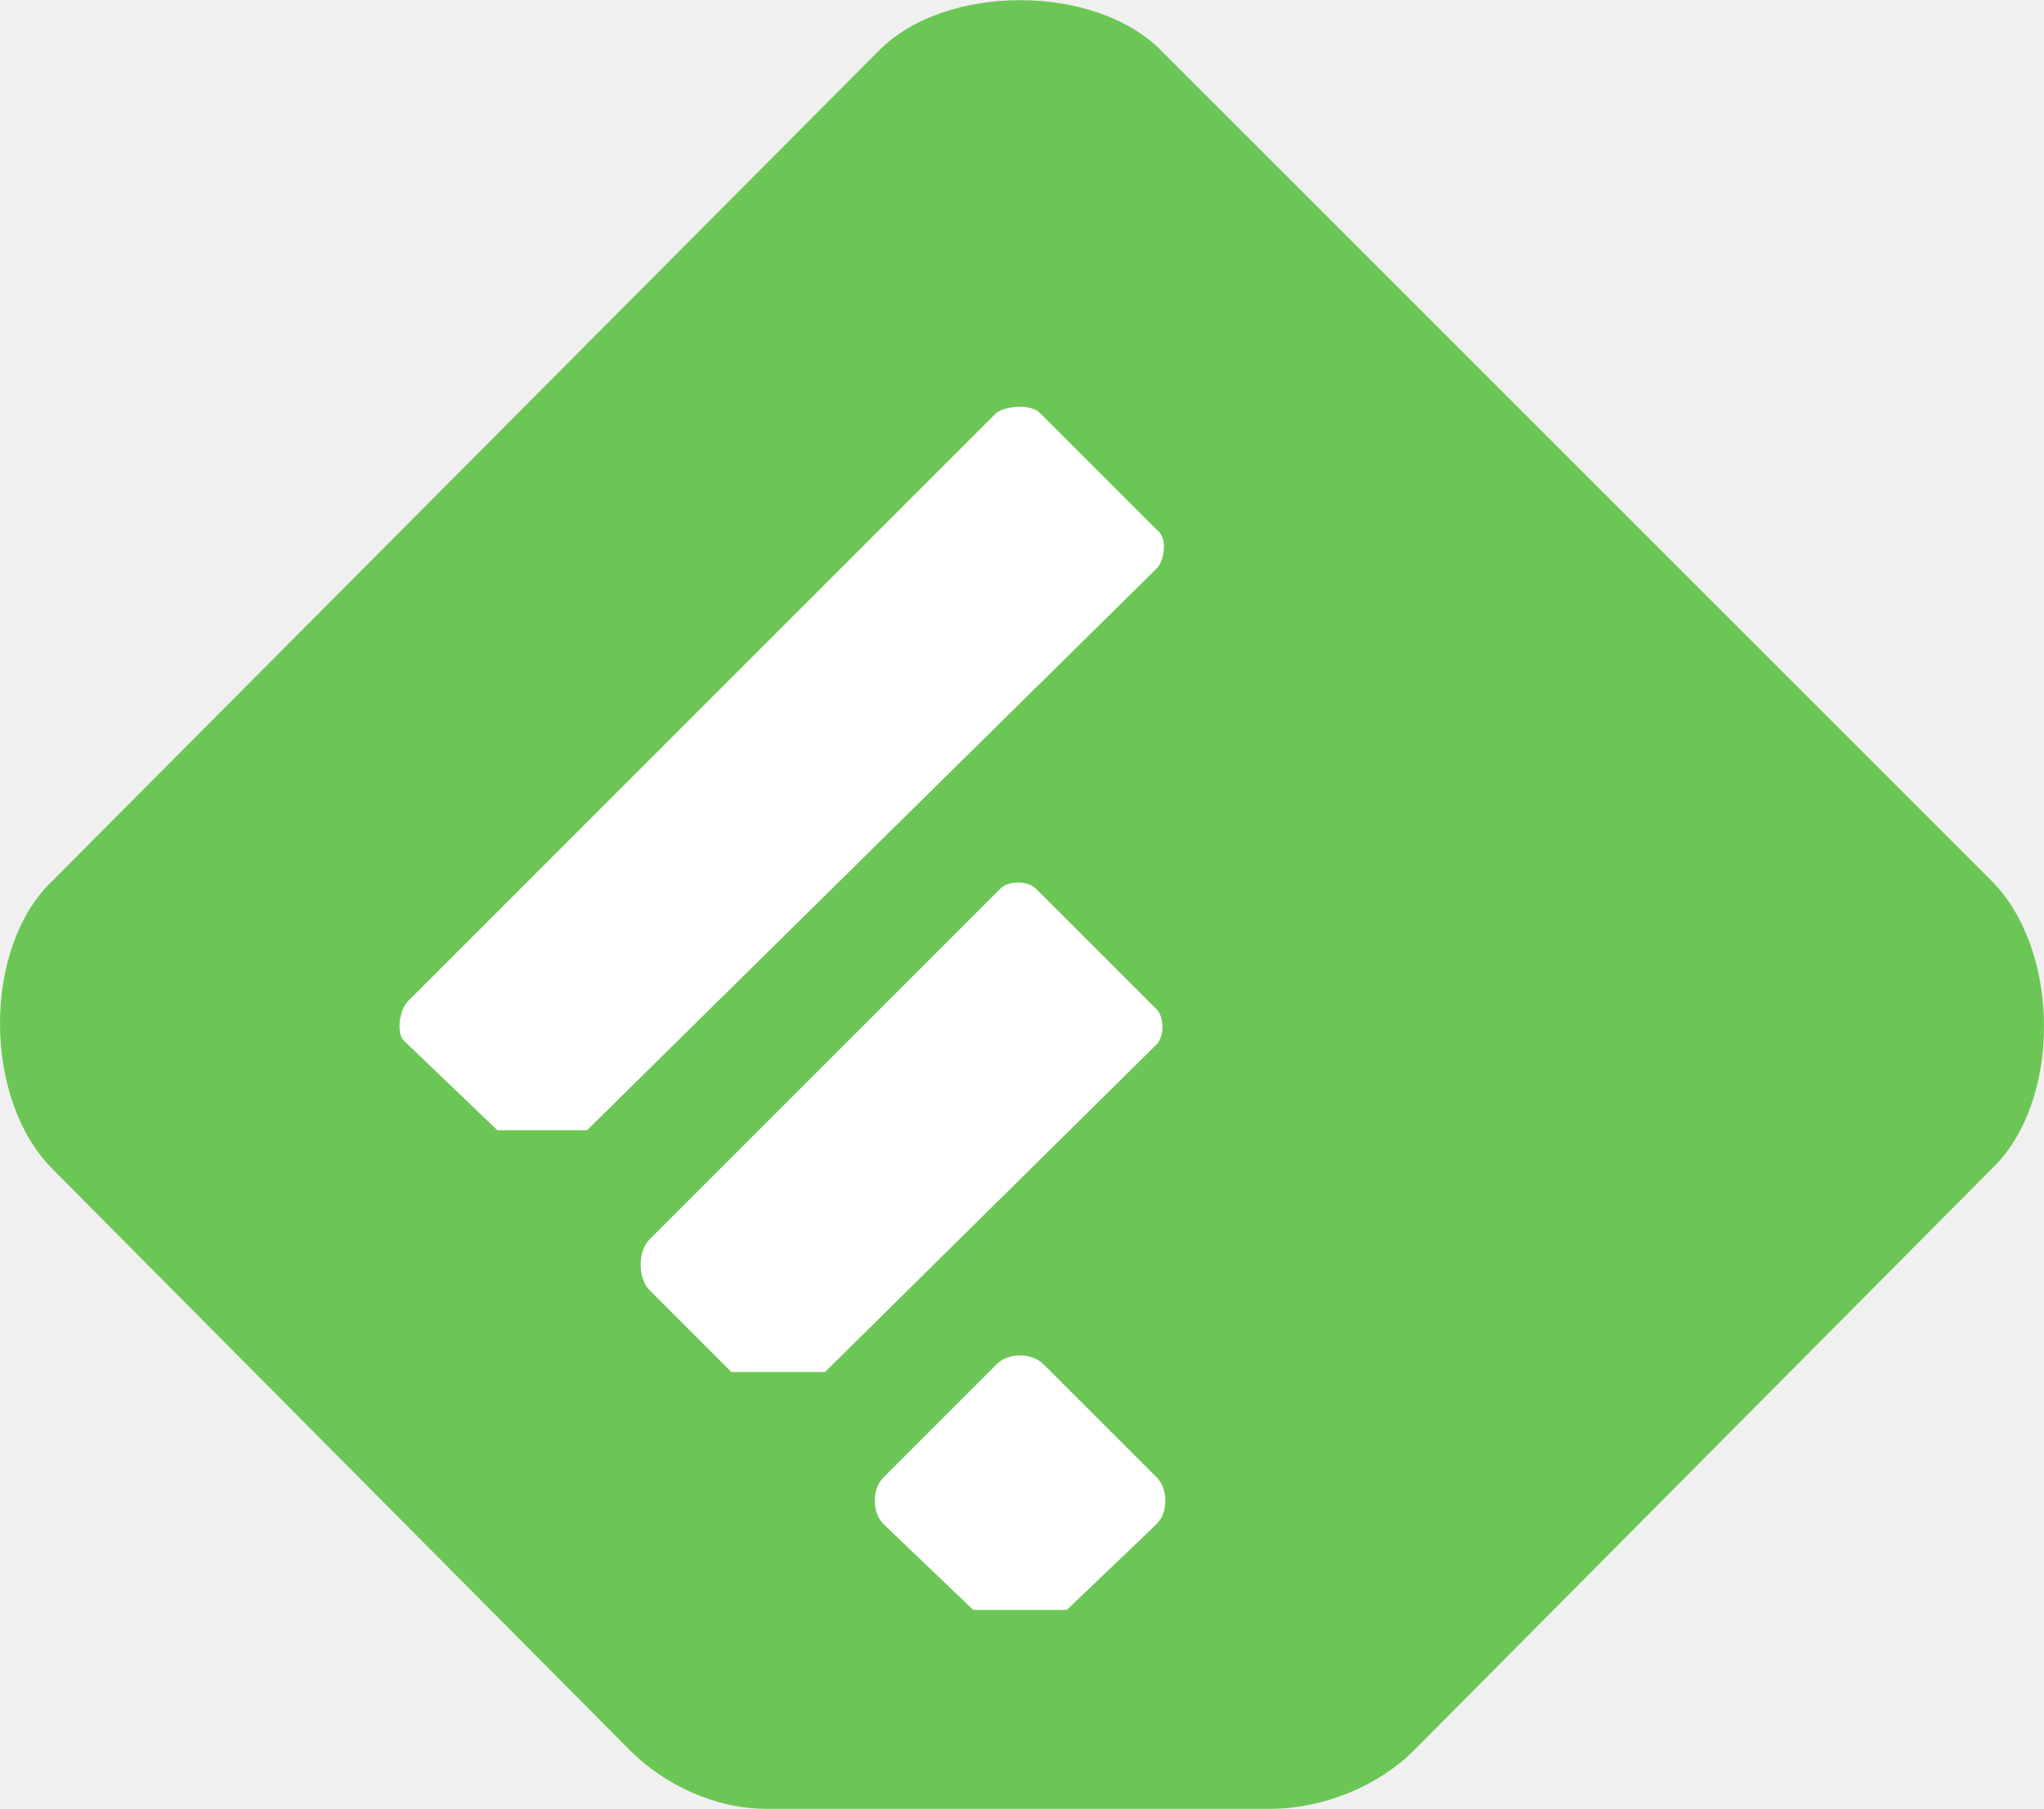
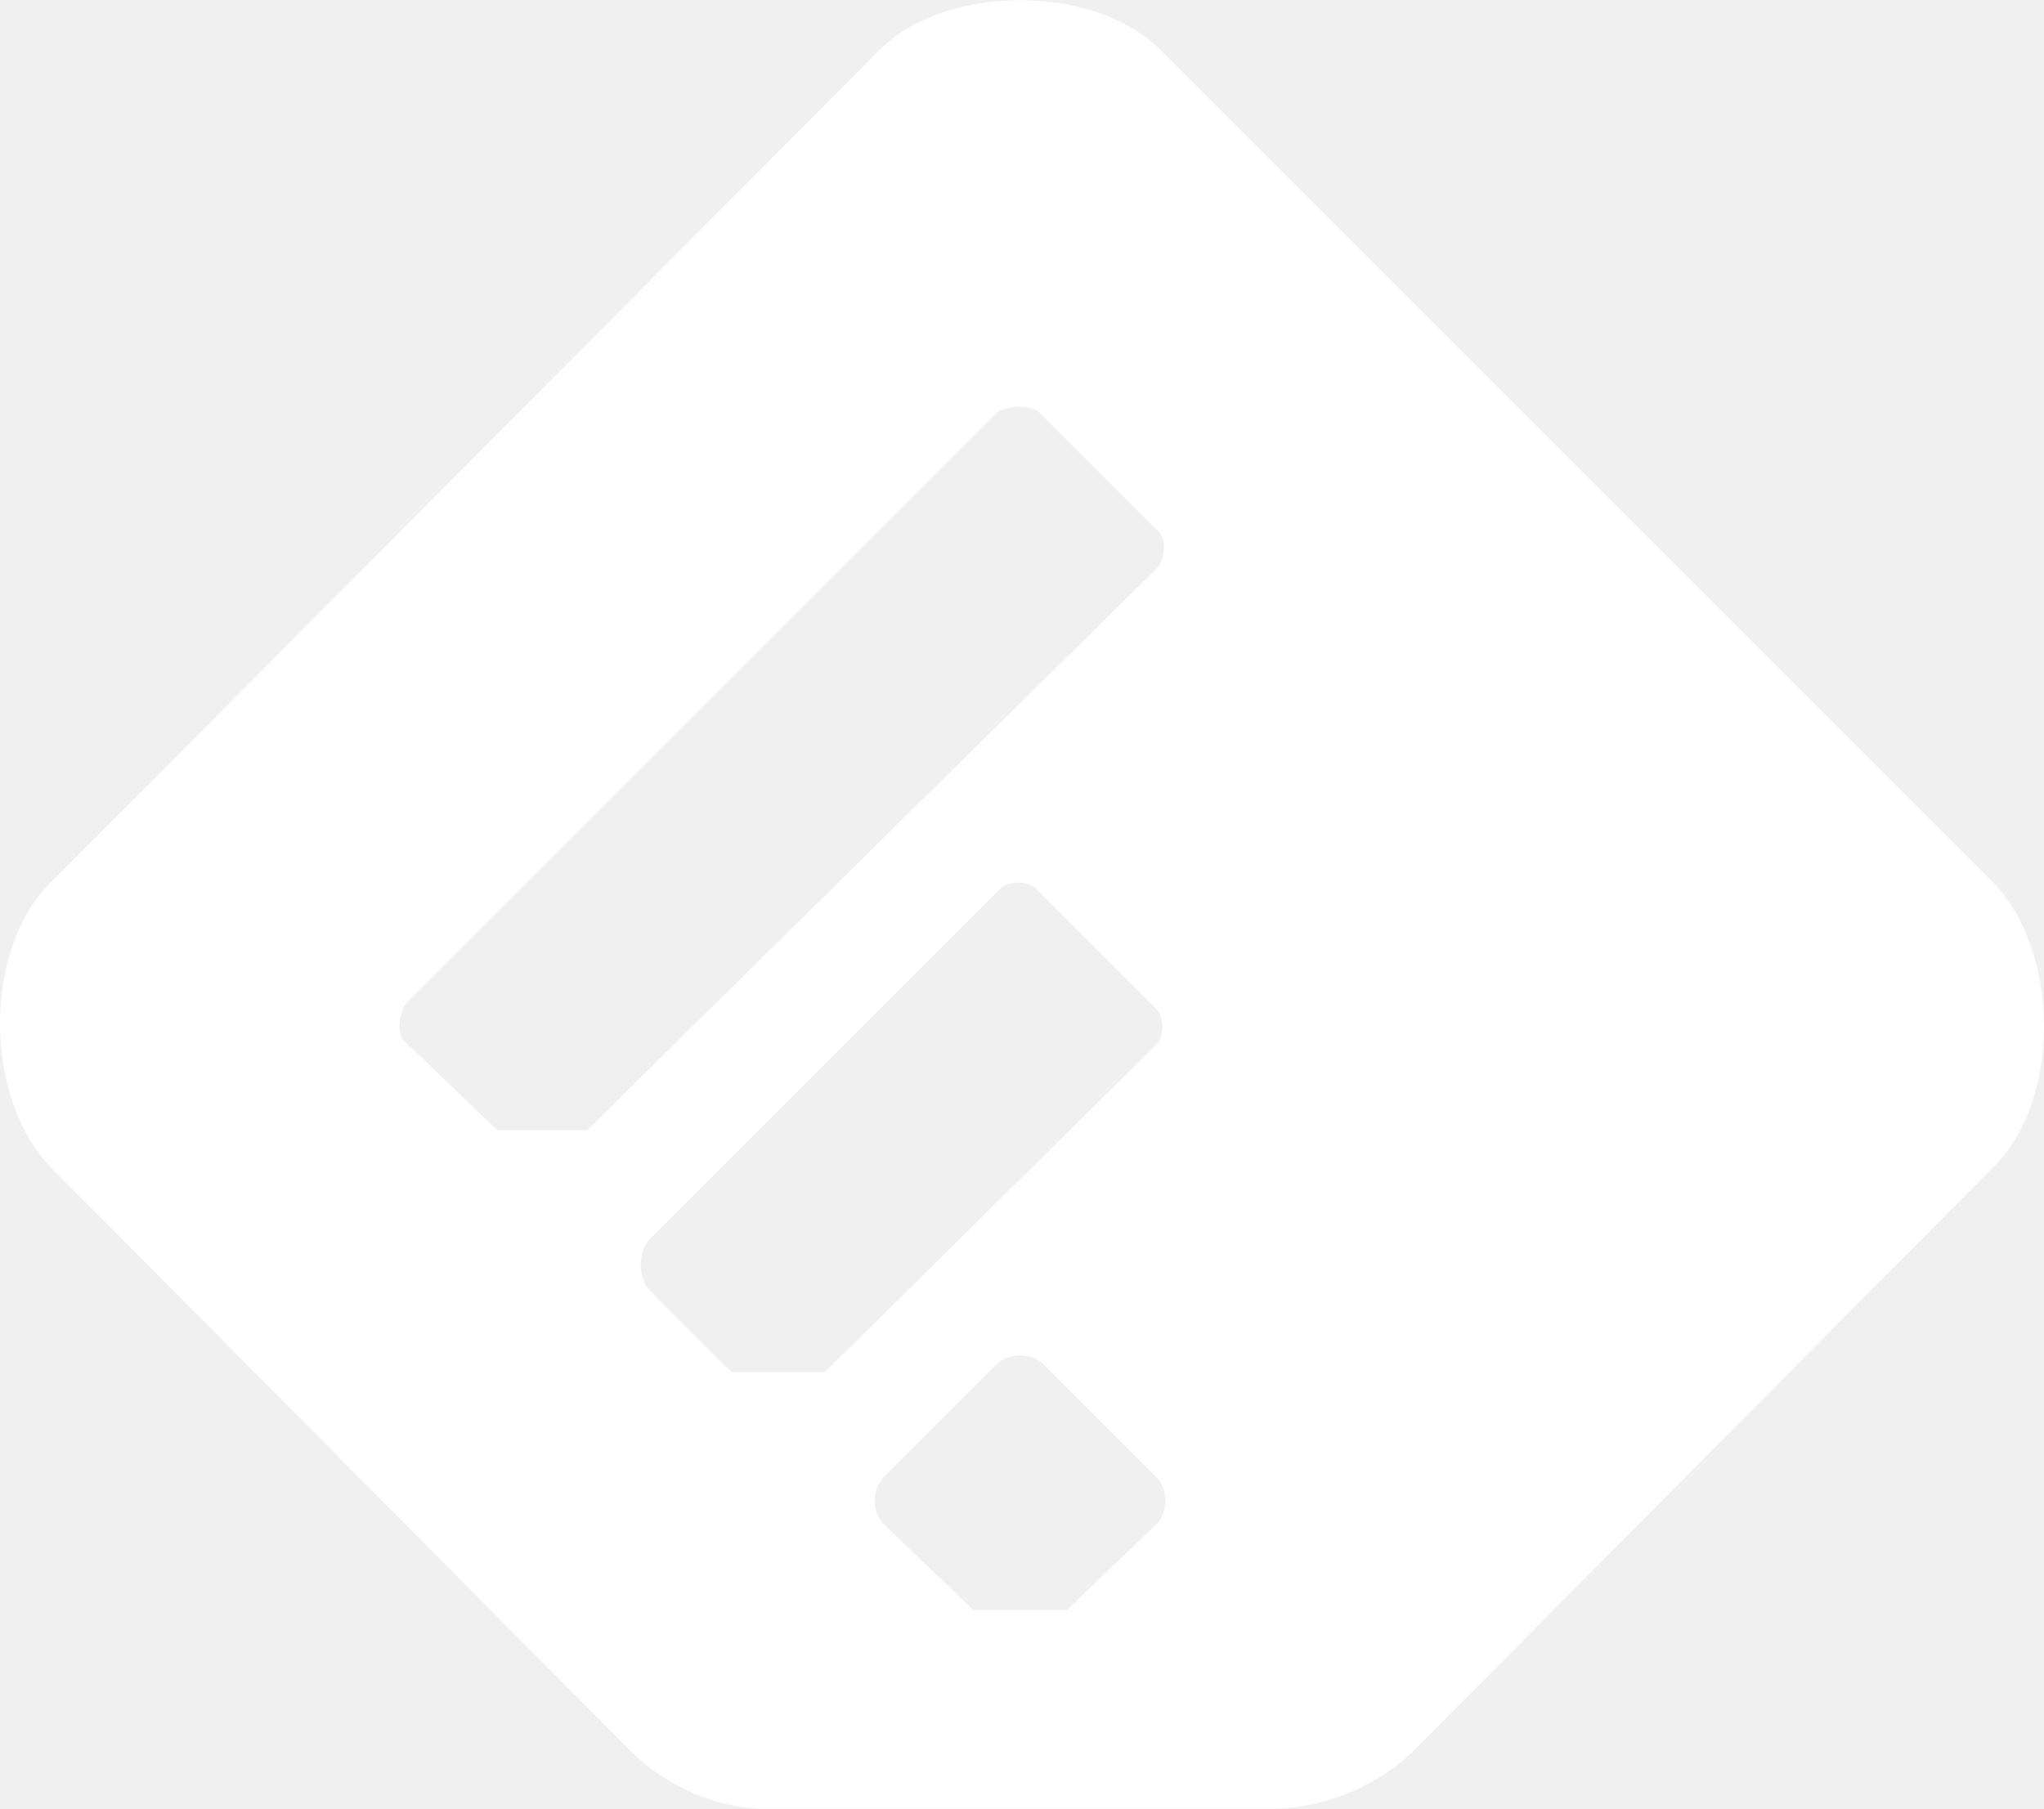
<svg xmlns="http://www.w3.org/2000/svg" width="2500" height="2213" viewBox="51.622 205.389 487.385 431.346" version="1.1" id="svg6083">
  <defs id="defs6087" />
-   <path fill="#FFF" d="M111.615 420.945L297.64 234.92l186.025 186.025L297.64 606.97 111.615 420.945z" id="path6079" />
-   <path fill="#6CC655" d="M201.837 622.782L64.179 484.193c-16.742-16.742-16.742-53.017 0-68.829l197.187-198.117c15.812-15.812 51.156-15.812 66.969 0L526.45 415.364c16.742 16.742 16.742 53.018 0 68.829L388.792 622.782c-8.371 8.371-21.393 13.952-34.415 13.952H234.392c-12.092 0-24.184-5.581-32.555-13.952zm125.567-53.947c2.791-2.79 2.791-8.371 0-11.161L300.43 530.7c-2.79-2.791-8.37-2.791-11.161 0l-26.974 26.974c-2.79 2.79-2.79 8.371 0 11.161l21.393 20.463h22.323l21.393-20.463zm0-114.405c1.86-1.86 1.86-6.511 0-8.371l-28.834-28.834c-1.859-1.86-6.51-1.86-8.37 0l-83.712 83.711c-2.79 2.791-2.79 9.302 0 12.092l19.533 19.533h22.323l79.06-78.131zm0-113.476c1.86-1.86 2.791-7.441 0-9.301L299.5 303.749c-1.86-1.86-7.44-1.86-10.231 0L148.82 444.198c-1.859 1.86-2.79 7.441-.93 9.301l22.323 21.394h21.393l135.798-133.939z" id="path6081" />
+   <path fill="#FFF" d="M111.615 420.945L297.64 234.92l186.025 186.025L297.64 606.97 111.615 420.945z" id="path6079" style="fill:none" />
+   <path fill="#6CC655" d="M201.837 622.782L64.179 484.193c-16.742-16.742-16.742-53.017 0-68.829l197.187-198.117c15.812-15.812 51.156-15.812 66.969 0L526.45 415.364c16.742 16.742 16.742 53.018 0 68.829L388.792 622.782c-8.371 8.371-21.393 13.952-34.415 13.952H234.392c-12.092 0-24.184-5.581-32.555-13.952zm125.567-53.947c2.791-2.79 2.791-8.371 0-11.161L300.43 530.7c-2.79-2.791-8.37-2.791-11.161 0l-26.974 26.974c-2.79 2.79-2.79 8.371 0 11.161l21.393 20.463h22.323l21.393-20.463zm0-114.405c1.86-1.86 1.86-6.511 0-8.371l-28.834-28.834c-1.859-1.86-6.51-1.86-8.37 0l-83.712 83.711c-2.79 2.791-2.79 9.302 0 12.092l19.533 19.533h22.323l79.06-78.131zm0-113.476c1.86-1.86 2.791-7.441 0-9.301L299.5 303.749c-1.86-1.86-7.44-1.86-10.231 0L148.82 444.198c-1.859 1.86-2.79 7.441-.93 9.301l22.323 21.394h21.393l135.798-133.939z" id="path6081" style="fill:#ffffff" />
</svg>
